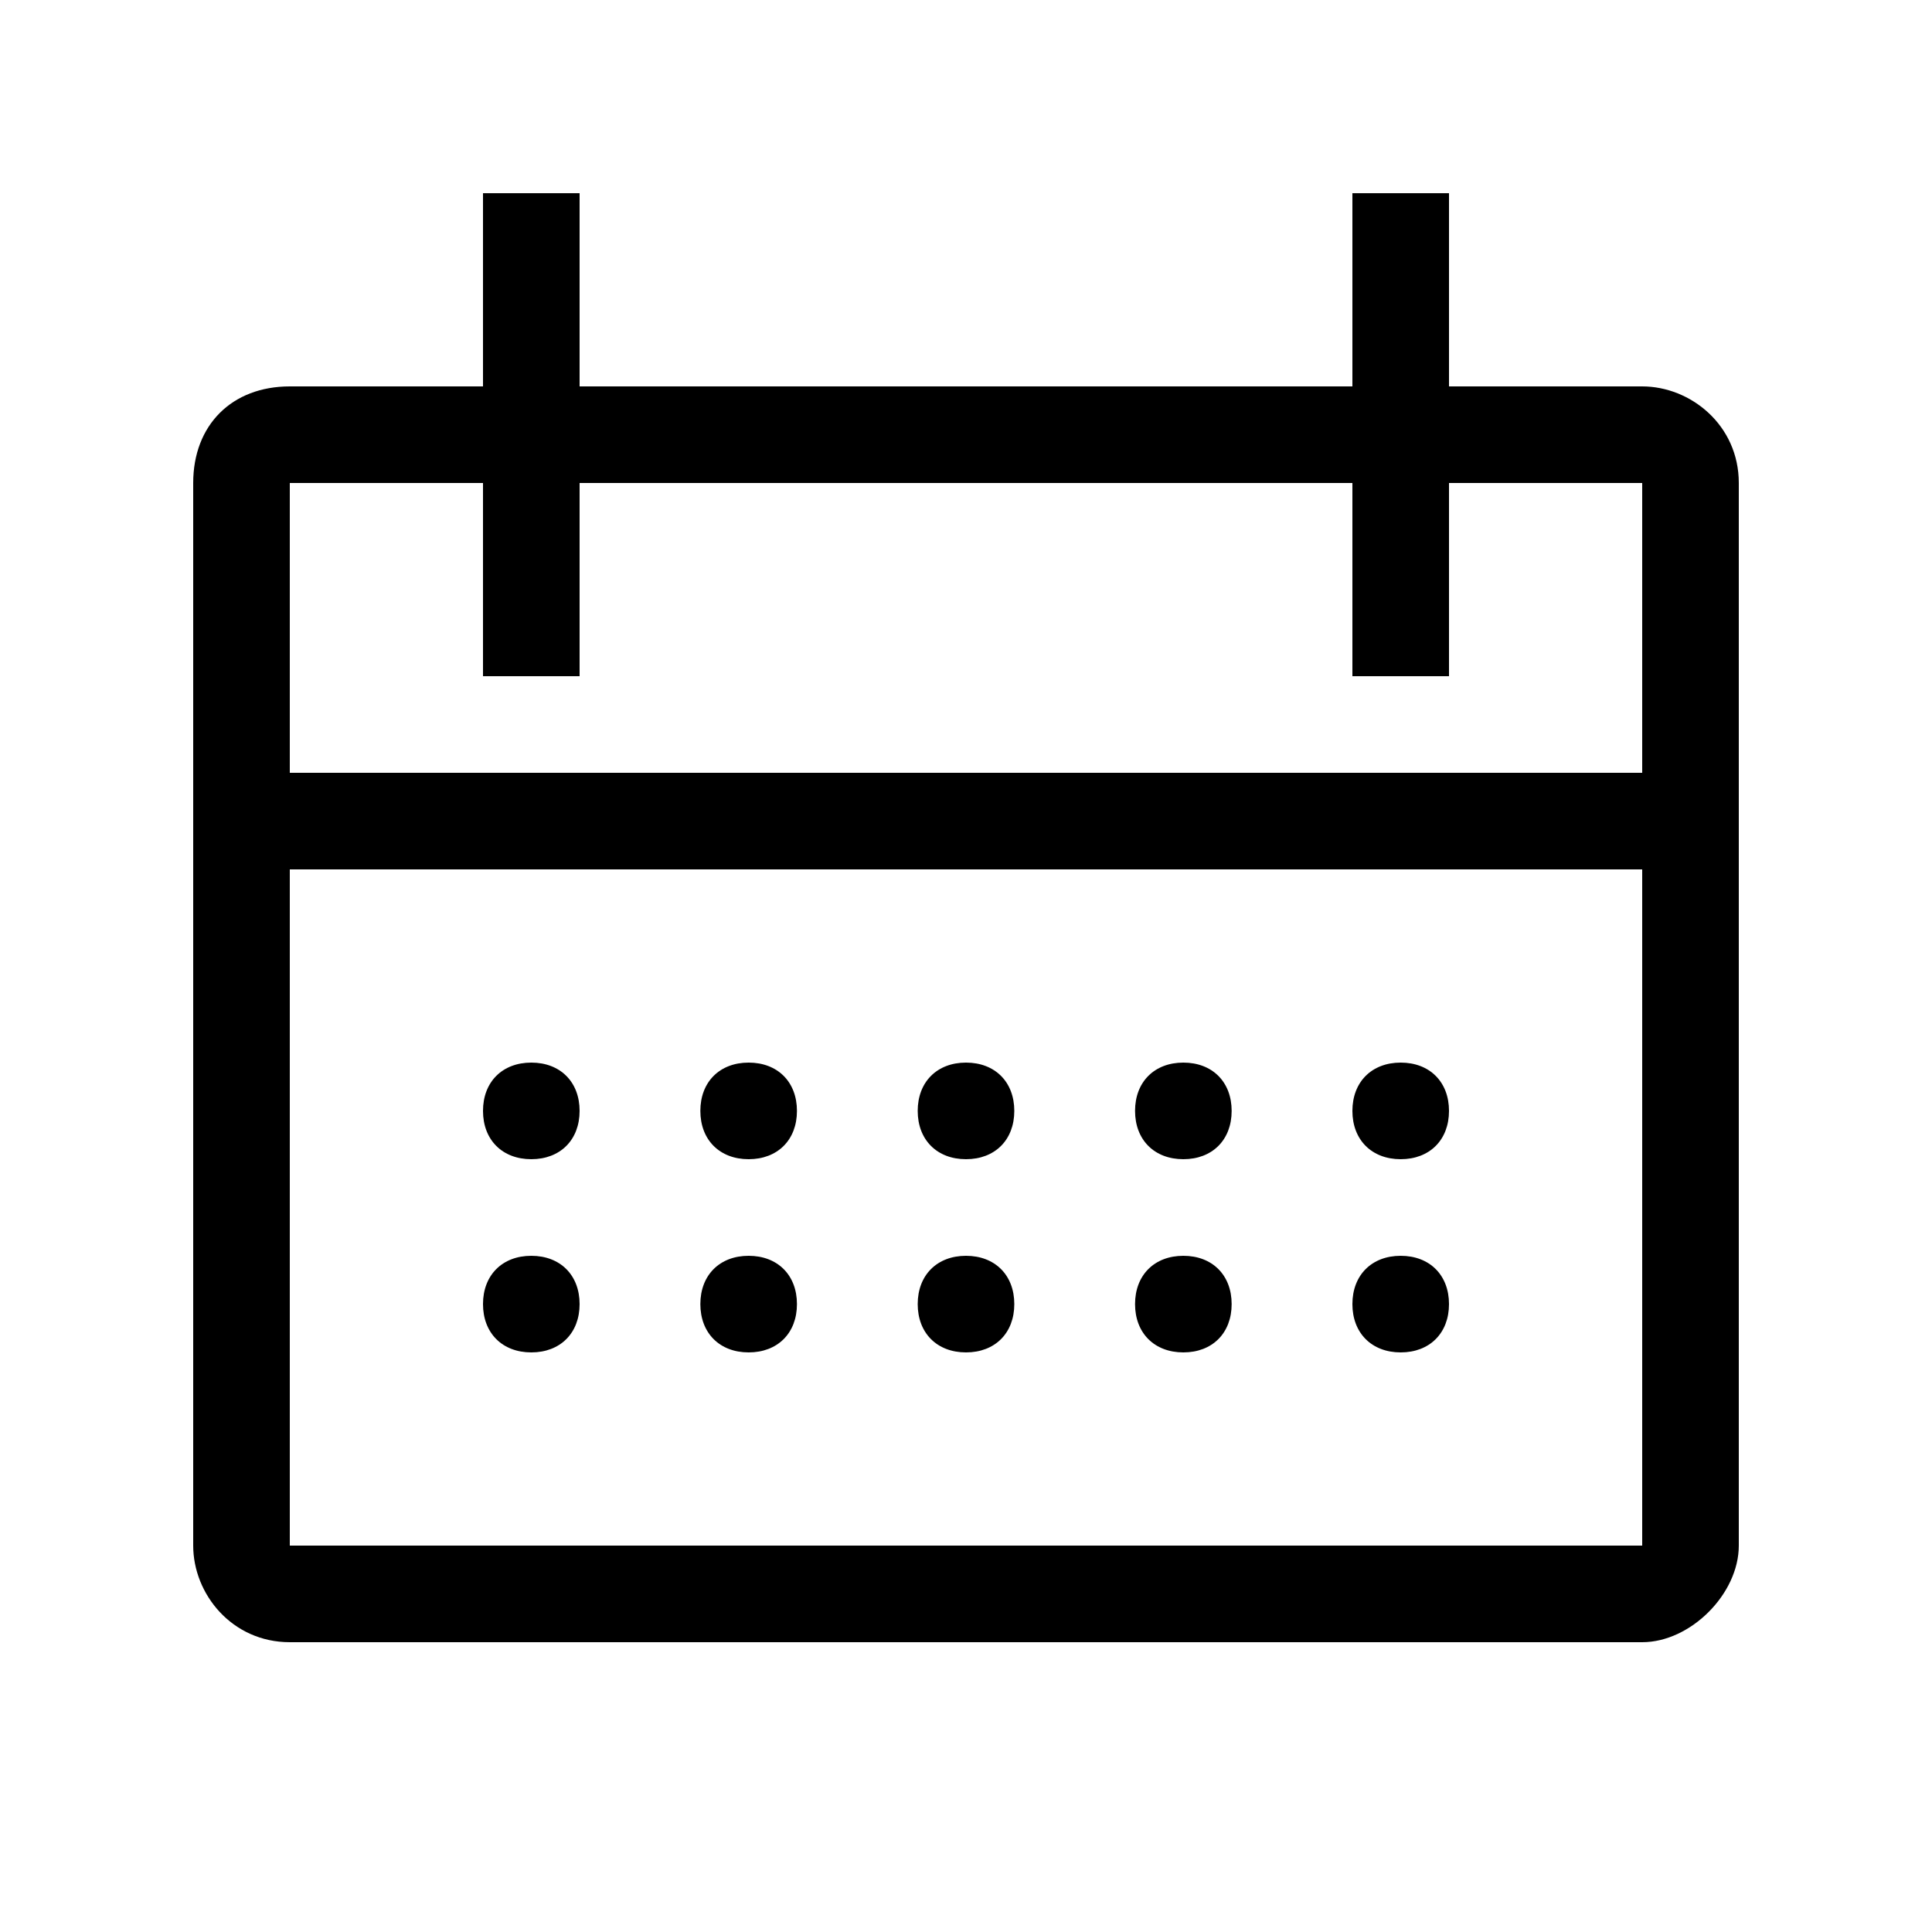
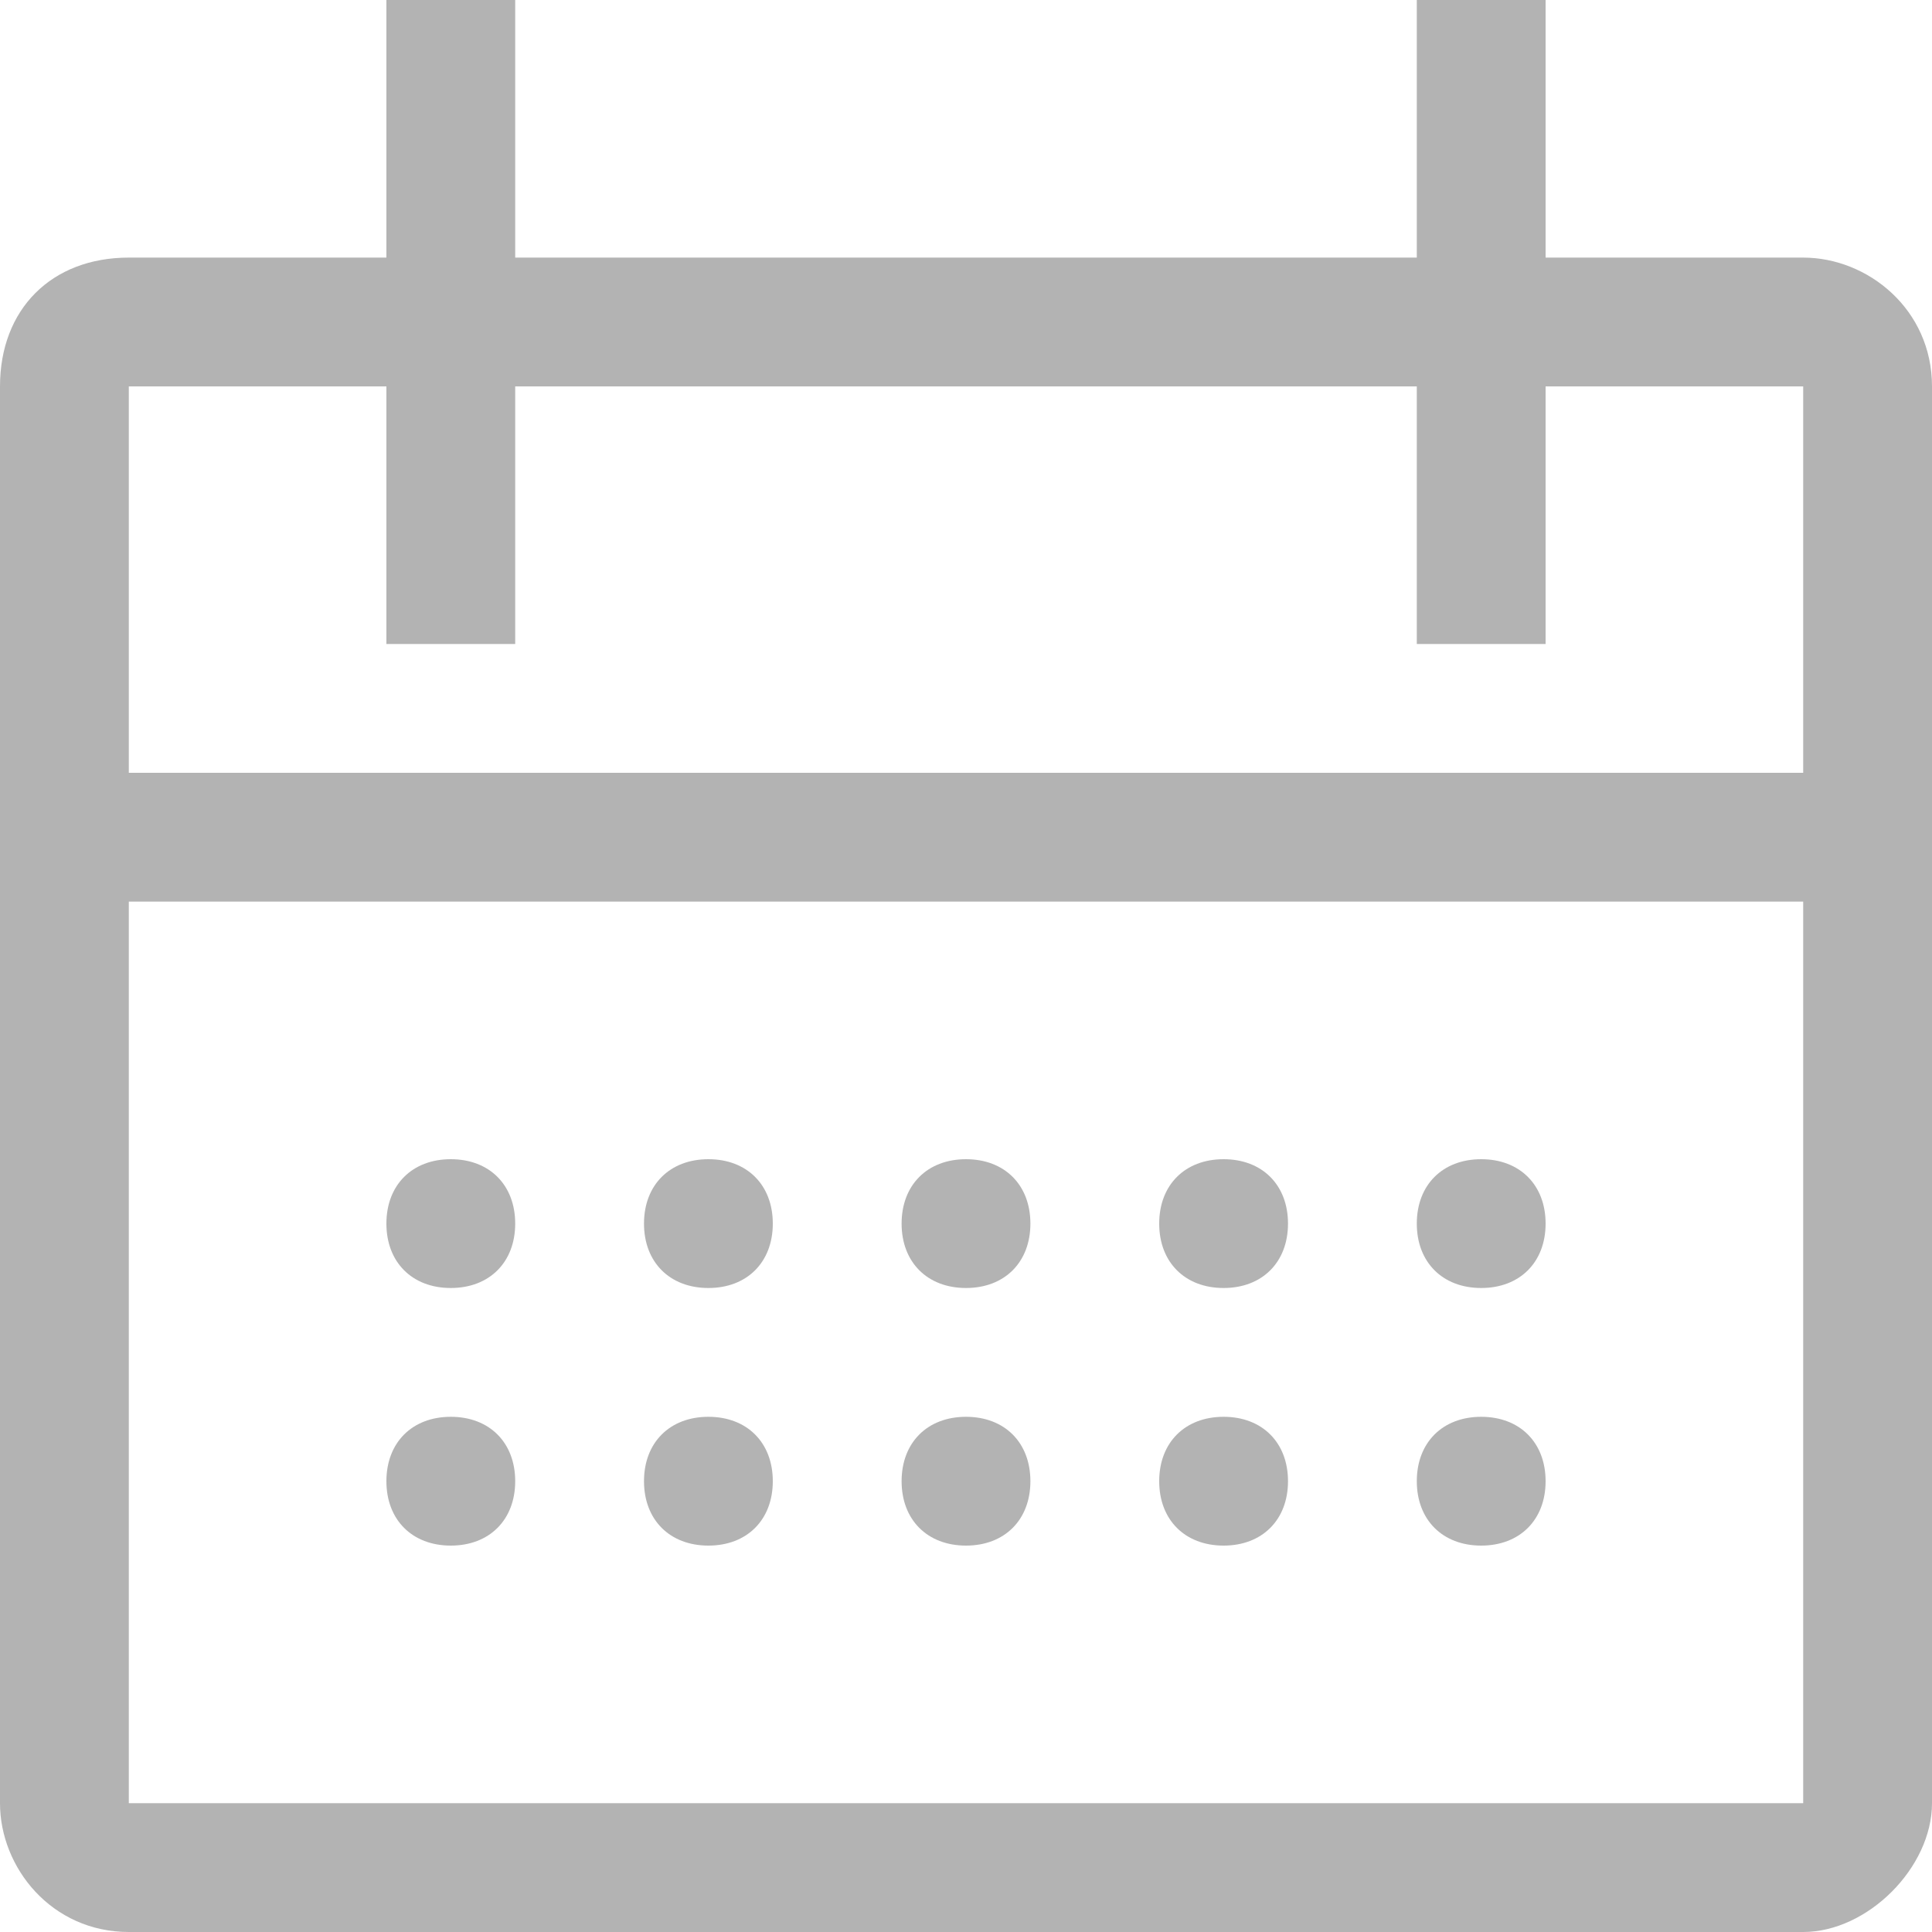
- <svg xmlns="http://www.w3.org/2000/svg" width="20" height="20" viewBox="0 0 20 20" fill="none">
-   <path d="M7.75 12C8.05 12 8.25 11.8 8.25 11.5C8.25 11.2 8.05 11 7.75 11C7.45 11 7.25 11.2 7.25 11.5C7.25 11.8 7.45 12 7.75 12Z" fill="black" />
-   <path d="M17 4H15V2H14V4H6V2H5V4H3C2.4 4 2 4.4 2 5V16C2 16.5 2.4 17 3 17H17C17.5 17 18 16.5 18 16V5C18 4.4 17.5 4 17 4ZM17 16H3V9H17V16ZM3 8V5H5V7H6V5H14V7H15V5H17V8H3Z" fill="black" />
-   <path d="M10 12C10.3 12 10.5 11.8 10.5 11.5C10.5 11.2 10.3 11 10 11C9.7 11 9.5 11.2 9.5 11.5C9.5 11.8 9.7 12 10 12Z" fill="black" />
-   <path d="M12.25 12C12.55 12 12.75 11.8 12.75 11.5C12.75 11.2 12.55 11 12.25 11C11.95 11 11.75 11.2 11.75 11.5C11.75 11.8 11.95 12 12.25 12Z" fill="black" />
-   <path d="M7.75 13C7.45 13 7.25 13.2 7.25 13.5C7.25 13.8 7.45 14 7.75 14C8.05 14 8.25 13.8 8.25 13.5C8.25 13.2 8.05 13 7.75 13Z" fill="black" />
-   <path d="M5.5 12C5.8 12 6 11.8 6 11.5C6 11.2 5.8 11 5.5 11C5.2 11 5 11.2 5 11.5C5 11.8 5.2 12 5.5 12Z" fill="black" />
-   <path d="M5.5 13C5.2 13 5 13.2 5 13.5C5 13.8 5.2 14 5.5 14C5.8 14 6 13.8 6 13.5C6 13.2 5.8 13 5.5 13Z" fill="black" />
-   <path d="M10 13C9.7 13 9.5 13.2 9.5 13.5C9.5 13.8 9.7 14 10 14C10.3 14 10.5 13.8 10.5 13.5C10.5 13.2 10.3 13 10 13Z" fill="black" />
-   <path d="M12.25 13C11.95 13 11.75 13.2 11.75 13.5C11.75 13.8 11.95 14 12.25 14C12.55 14 12.75 13.8 12.75 13.5C12.75 13.2 12.55 13 12.25 13Z" fill="black" />
-   <path d="M14.5 12C14.8 12 15 11.8 15 11.5C15 11.2 14.8 11 14.5 11C14.2 11 14 11.2 14 11.5C14 11.8 14.2 12 14.5 12Z" fill="black" />
-   <path d="M14.5 13C14.2 13 14 13.2 14 13.5C14 13.8 14.2 14 14.5 14C14.8 14 15 13.8 15 13.5C15 13.2 14.8 13 14.5 13Z" fill="black" />
+ <svg xmlns="http://www.w3.org/2000/svg" width="15" height="15" fill="#000">
+   <g opacity=".3" fill="#000">
+     <path d="M5.5 10c.3 0 .5-.2.5-.5S5.8 9 5.5 9s-.5.2-.5.5.2.5.5.5Z" />
+     <path d="M14 2h-2V0h-1v2H4V0H3v2H1c-.6 0-1 .4-1 1v11c0 .5.4 1 1 1h13c.5 0 1-.5 1-1V3c0-.6-.5-1-1-1Zm0 12H1V7h13v7ZM1 6V3h2v2h1V3h7v2h1V3h2v3H1Z" />
+     <path d="M7.5 10c.3 0 .5-.2.5-.5S7.8 9 7.5 9s-.5.2-.5.5.2.5.5.5ZM9.5 10c.3 0 .5-.2.5-.5S9.8 9 9.5 9s-.5.2-.5.5.2.5.5.5ZM5.5 11c-.3 0-.5.2-.5.5s.2.5.5.5.5-.2.5-.5-.2-.5-.5-.5ZM3.5 10c.3 0 .5-.2.5-.5S3.8 9 3.5 9s-.5.2-.5.5.2.5.5.5ZM3.5 11c-.3 0-.5.2-.5.5s.2.5.5.5.5-.2.5-.5-.2-.5-.5-.5ZM7.5 11c-.3 0-.5.2-.5.5s.2.5.5.5.5-.2.5-.5-.2-.5-.5-.5ZM9.5 11c-.3 0-.5.2-.5.5s.2.5.5.5.5-.2.5-.5-.2-.5-.5-.5ZM11.5 10c.3 0 .5-.2.5-.5s-.2-.5-.5-.5-.5.2-.5.5.2.5.5.5ZM11.5 11c-.3 0-.5.2-.5.5s.2.5.5.5.5-.2.5-.5-.2-.5-.5-.5Z" />
+   </g>
</svg>
